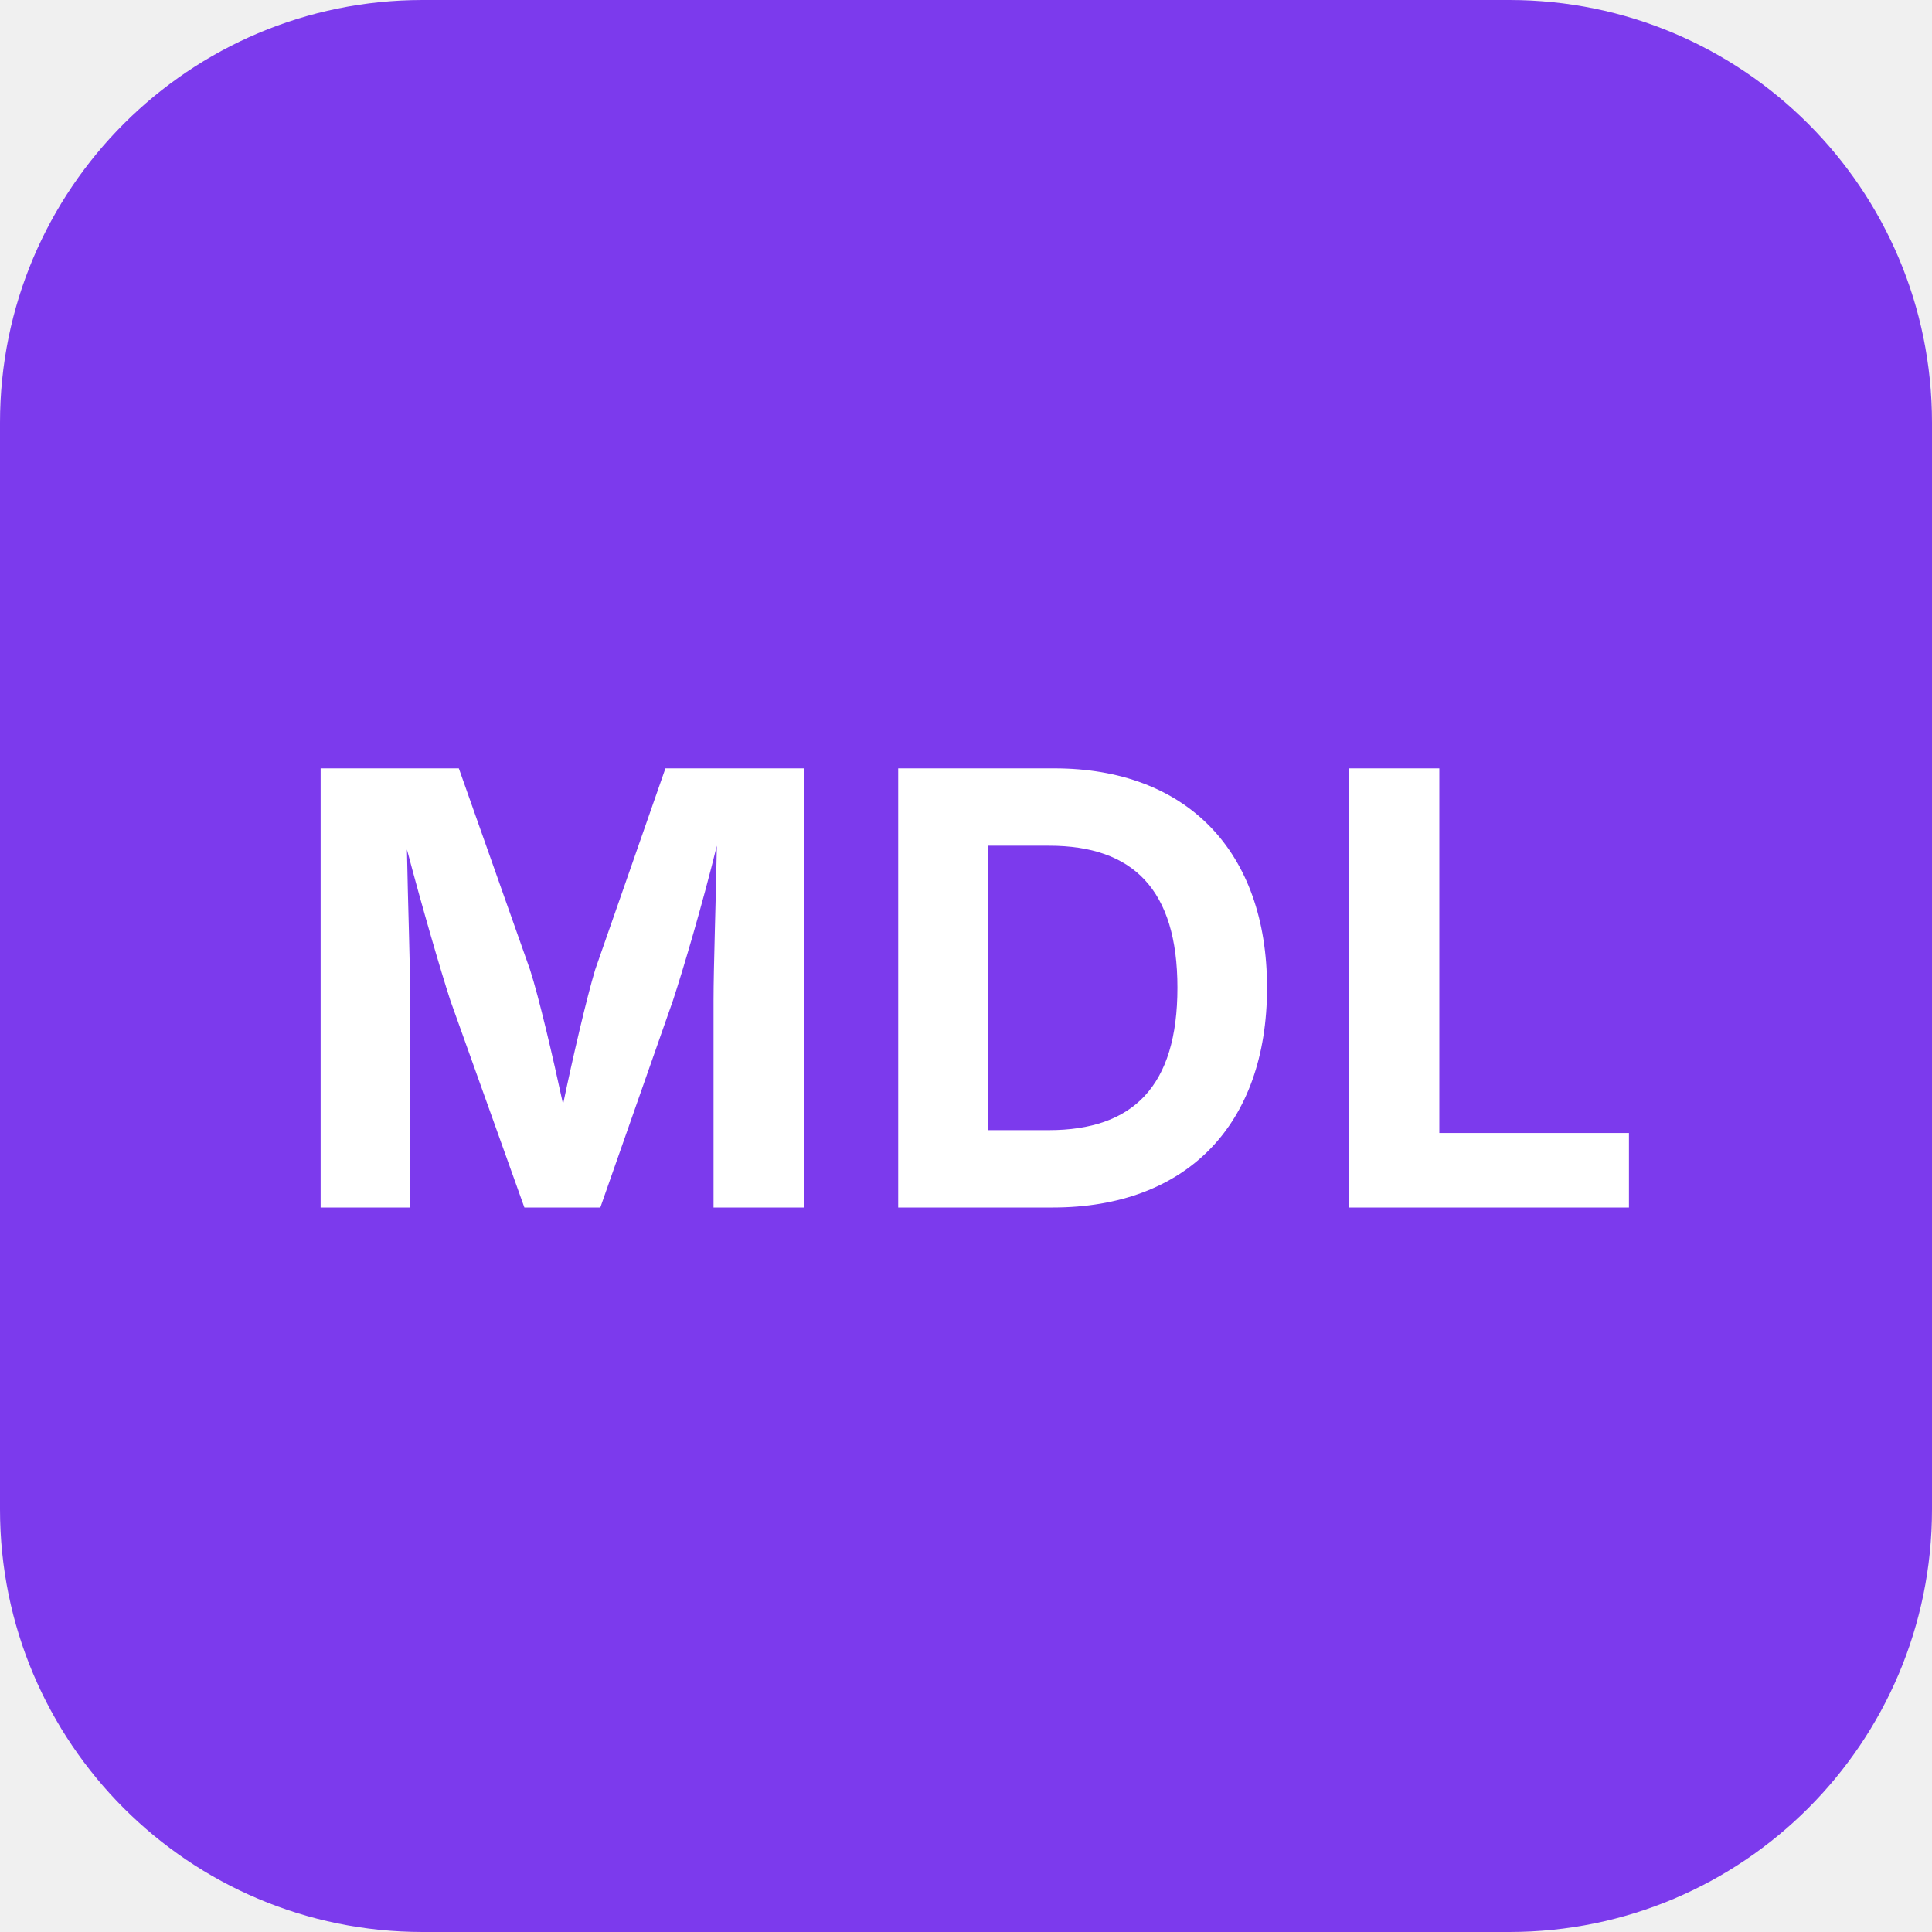
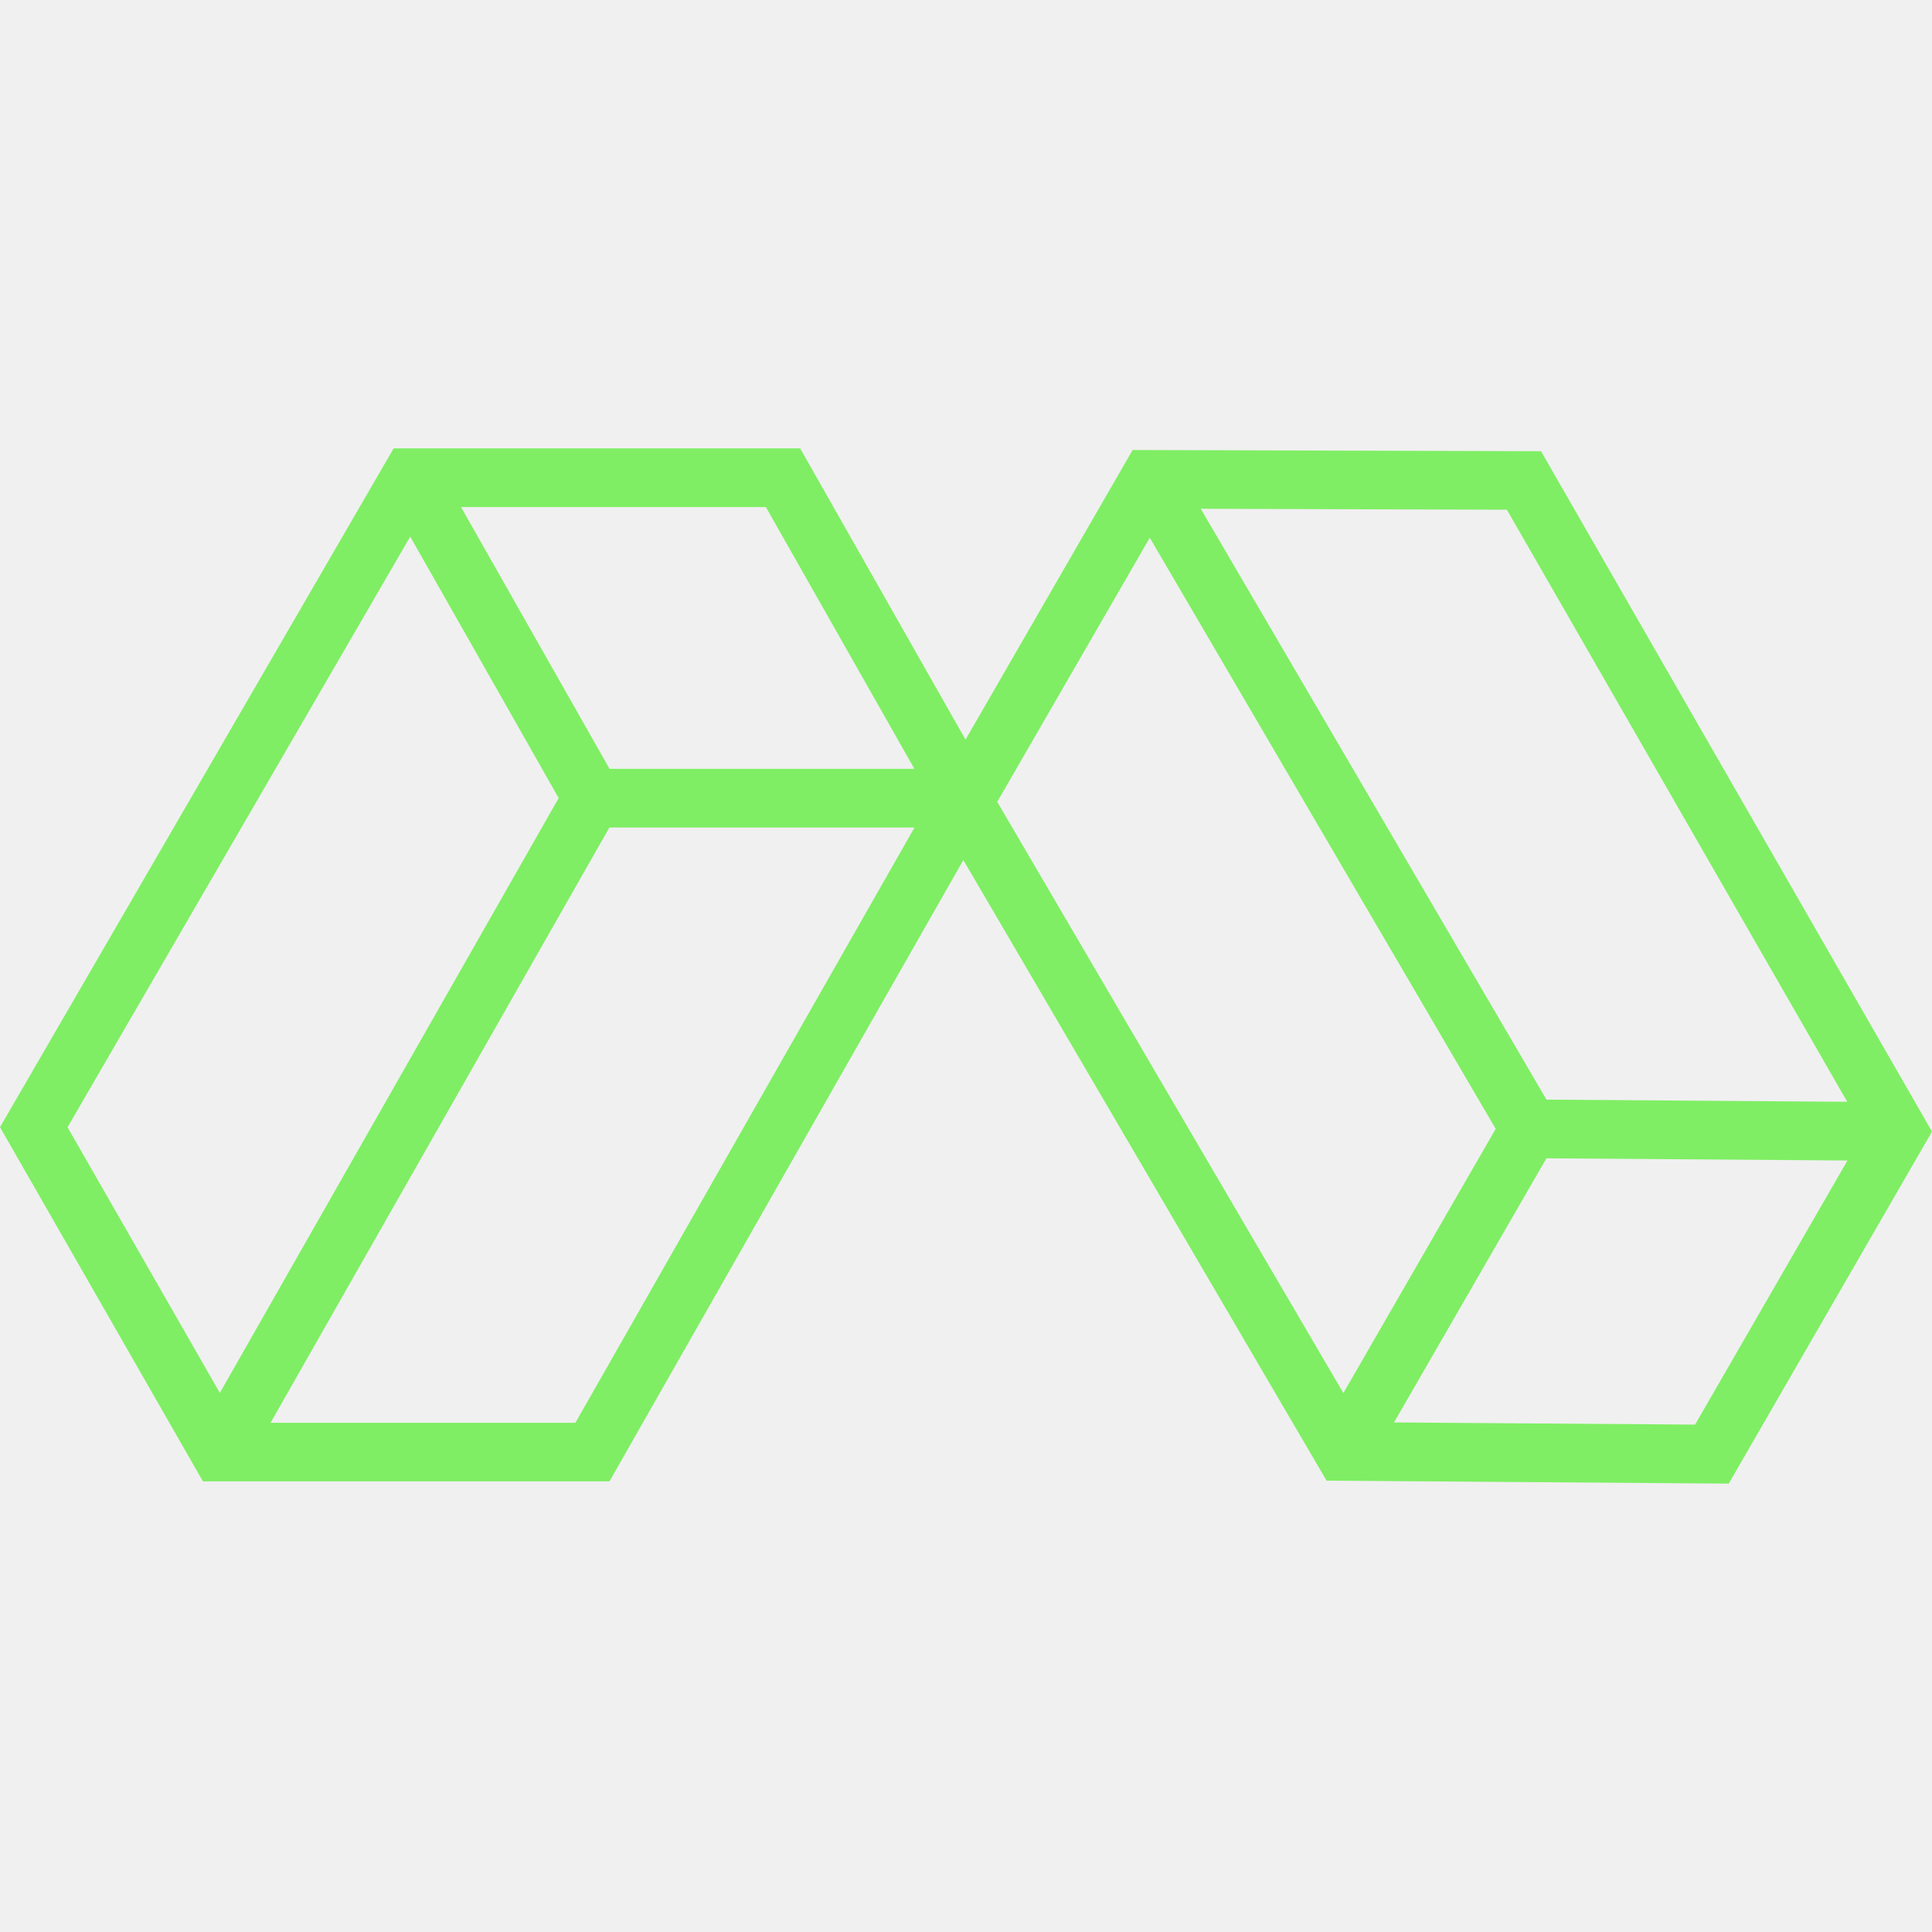
- <svg xmlns="http://www.w3.org/2000/svg" viewBox="0 0 64 64" width="64" height="64">
-   <rect width="64" height="64" rx="14" fill="#7C3AED" />
-   <text x="32" y="40" font-family="Inter, system-ui, sans-serif" font-size="20" font-weight="700" fill="#fff" text-anchor="middle" letter-spacing="0.5">MDL</text>
+ <svg xmlns="http://www.w3.org/2000/svg" fill="#7FEE64" role="img" viewBox="0 0 24 24">
+   <path d="M4.89 5.57 0 14.002l2.521 4.4h5.05l4.396-7.718 4.512 7.709 4.996.037L24 14.057l-4.857-8.452-5.073-.015-2.076 3.598L9.94 5.57Zm.837.729h3.787l1.845 3.252H7.572Zm9.189.021 3.803.012 4.228 7.355-3.736-.027zm-9.82.346L6.94 9.914l-4.209 7.389-1.892-3.3Zm9.187.014 4.297 7.343-1.892 3.282-4.3-7.344zm-6.713 3.6h3.79l-4.212 7.394H3.361Zm11.64 4.109 3.74.027-1.893 3.281-3.74-.027z" />
</svg>
